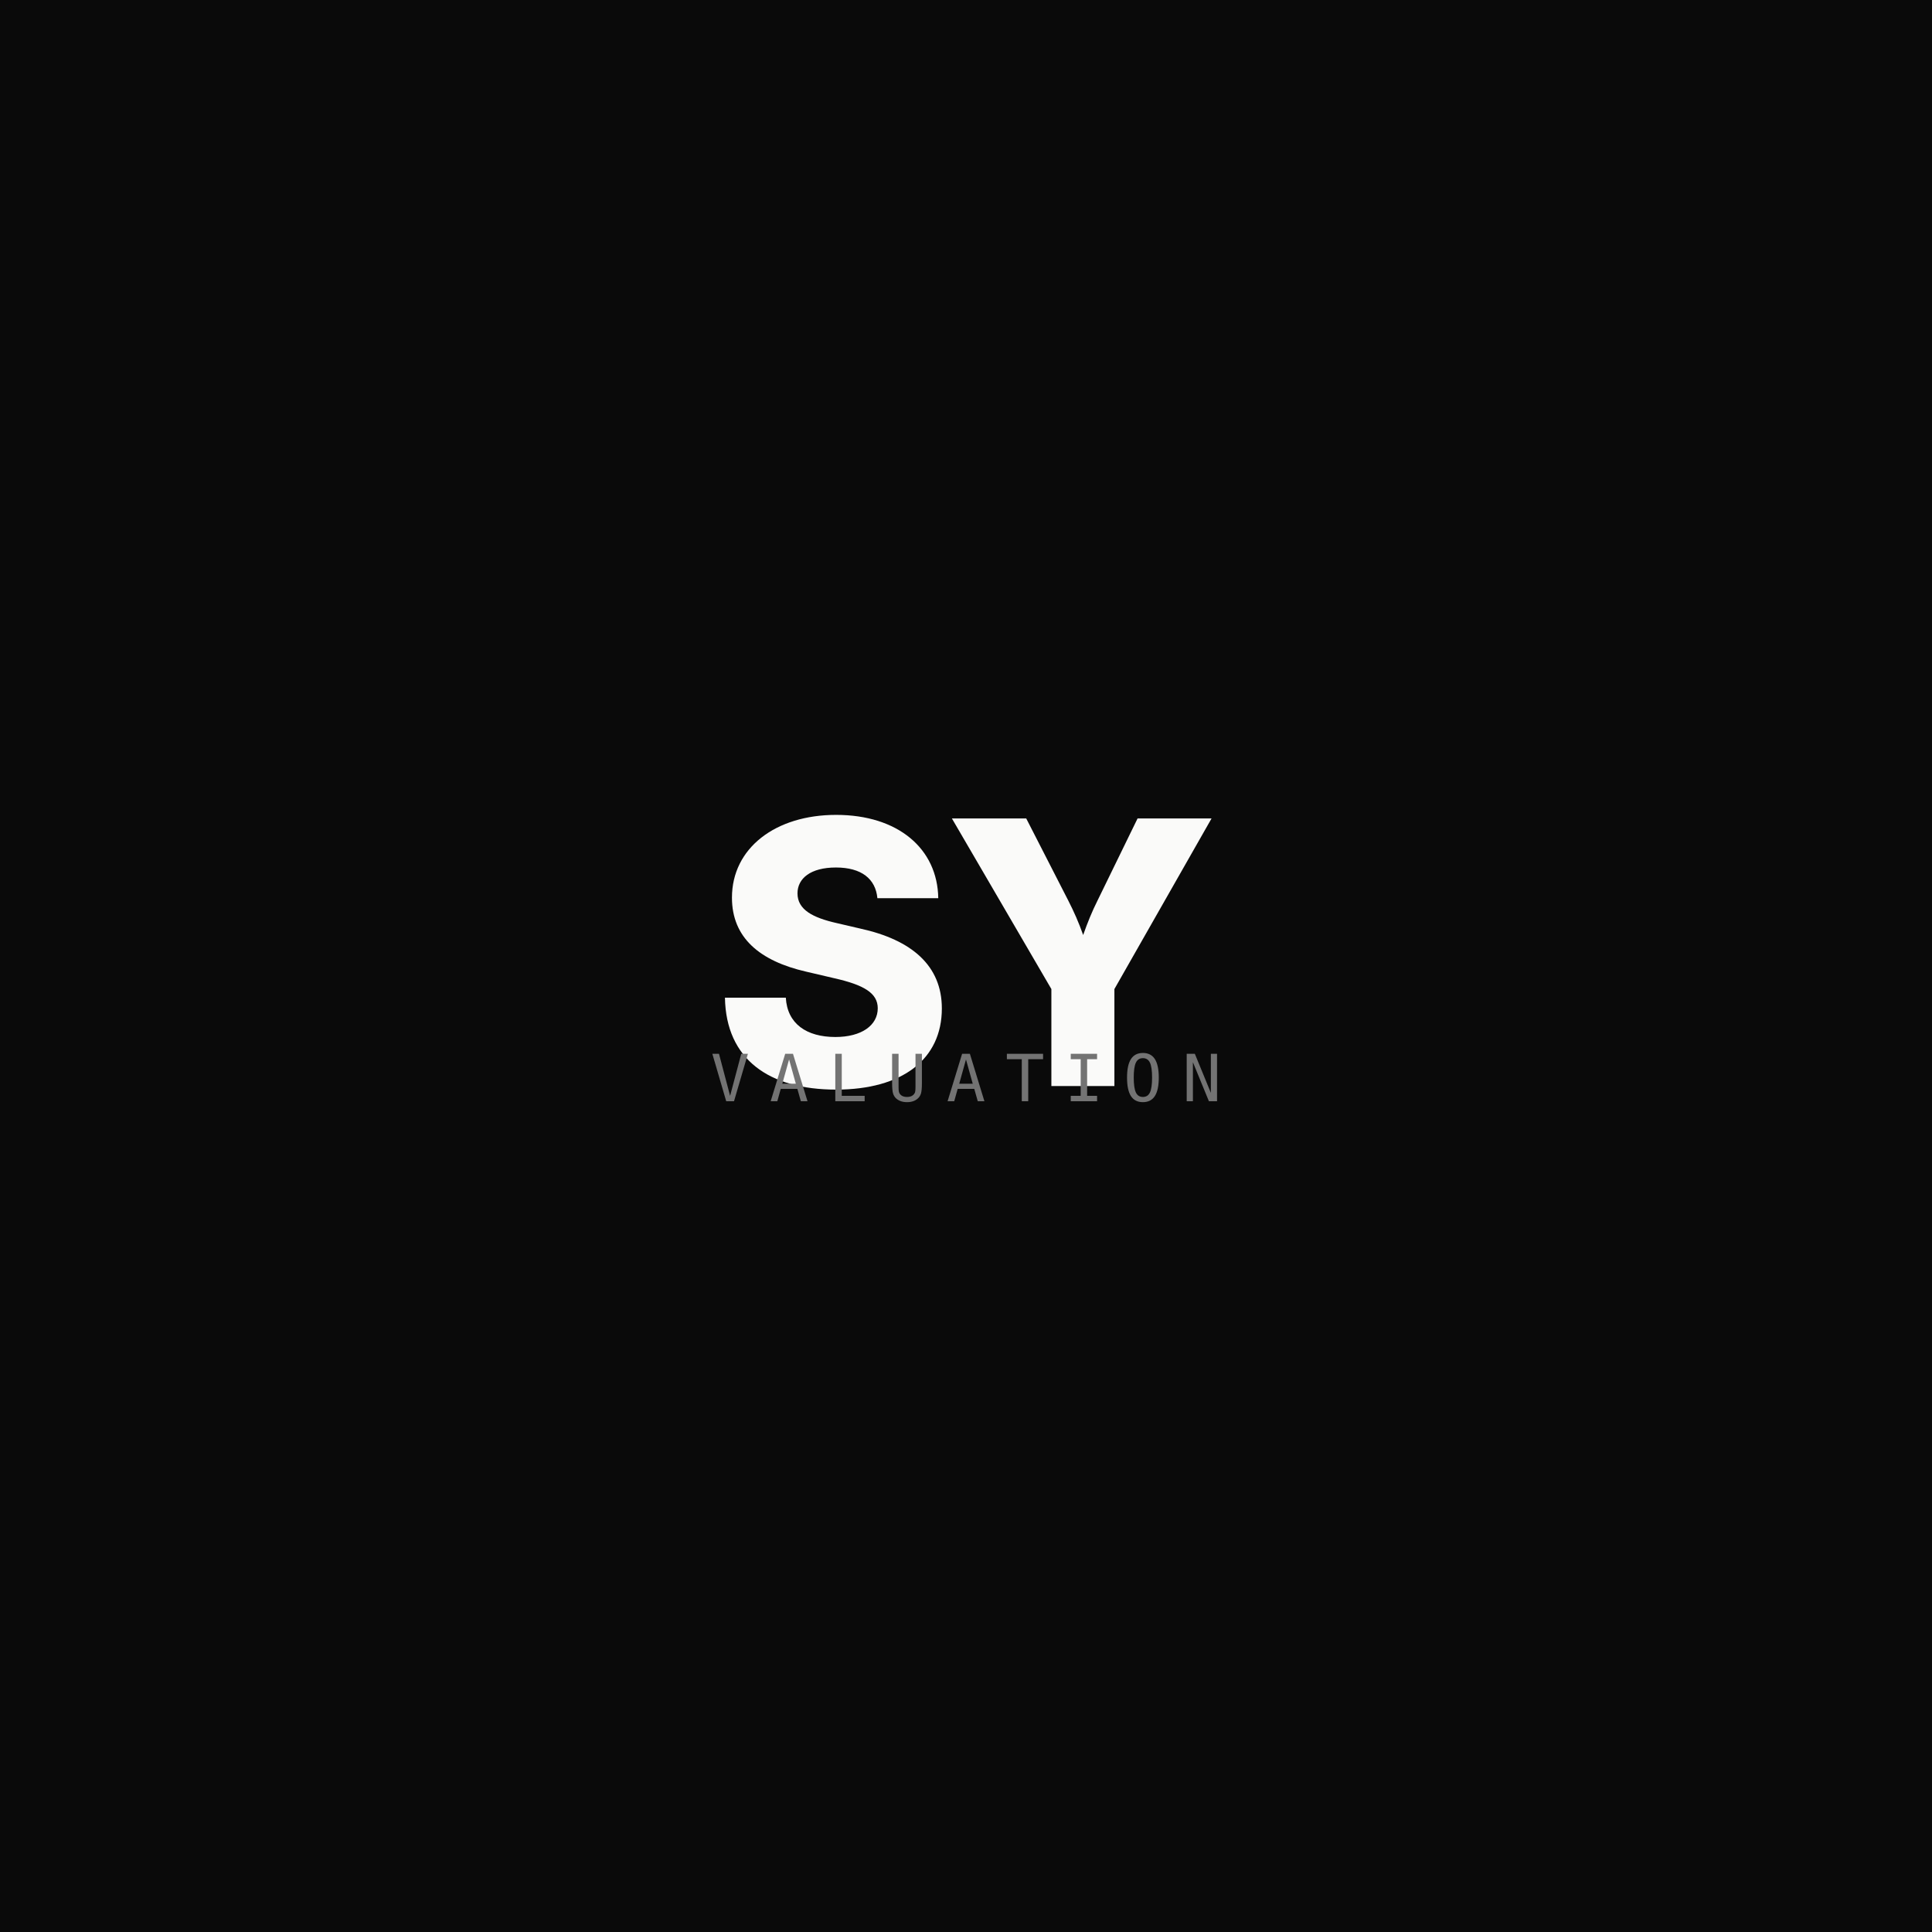
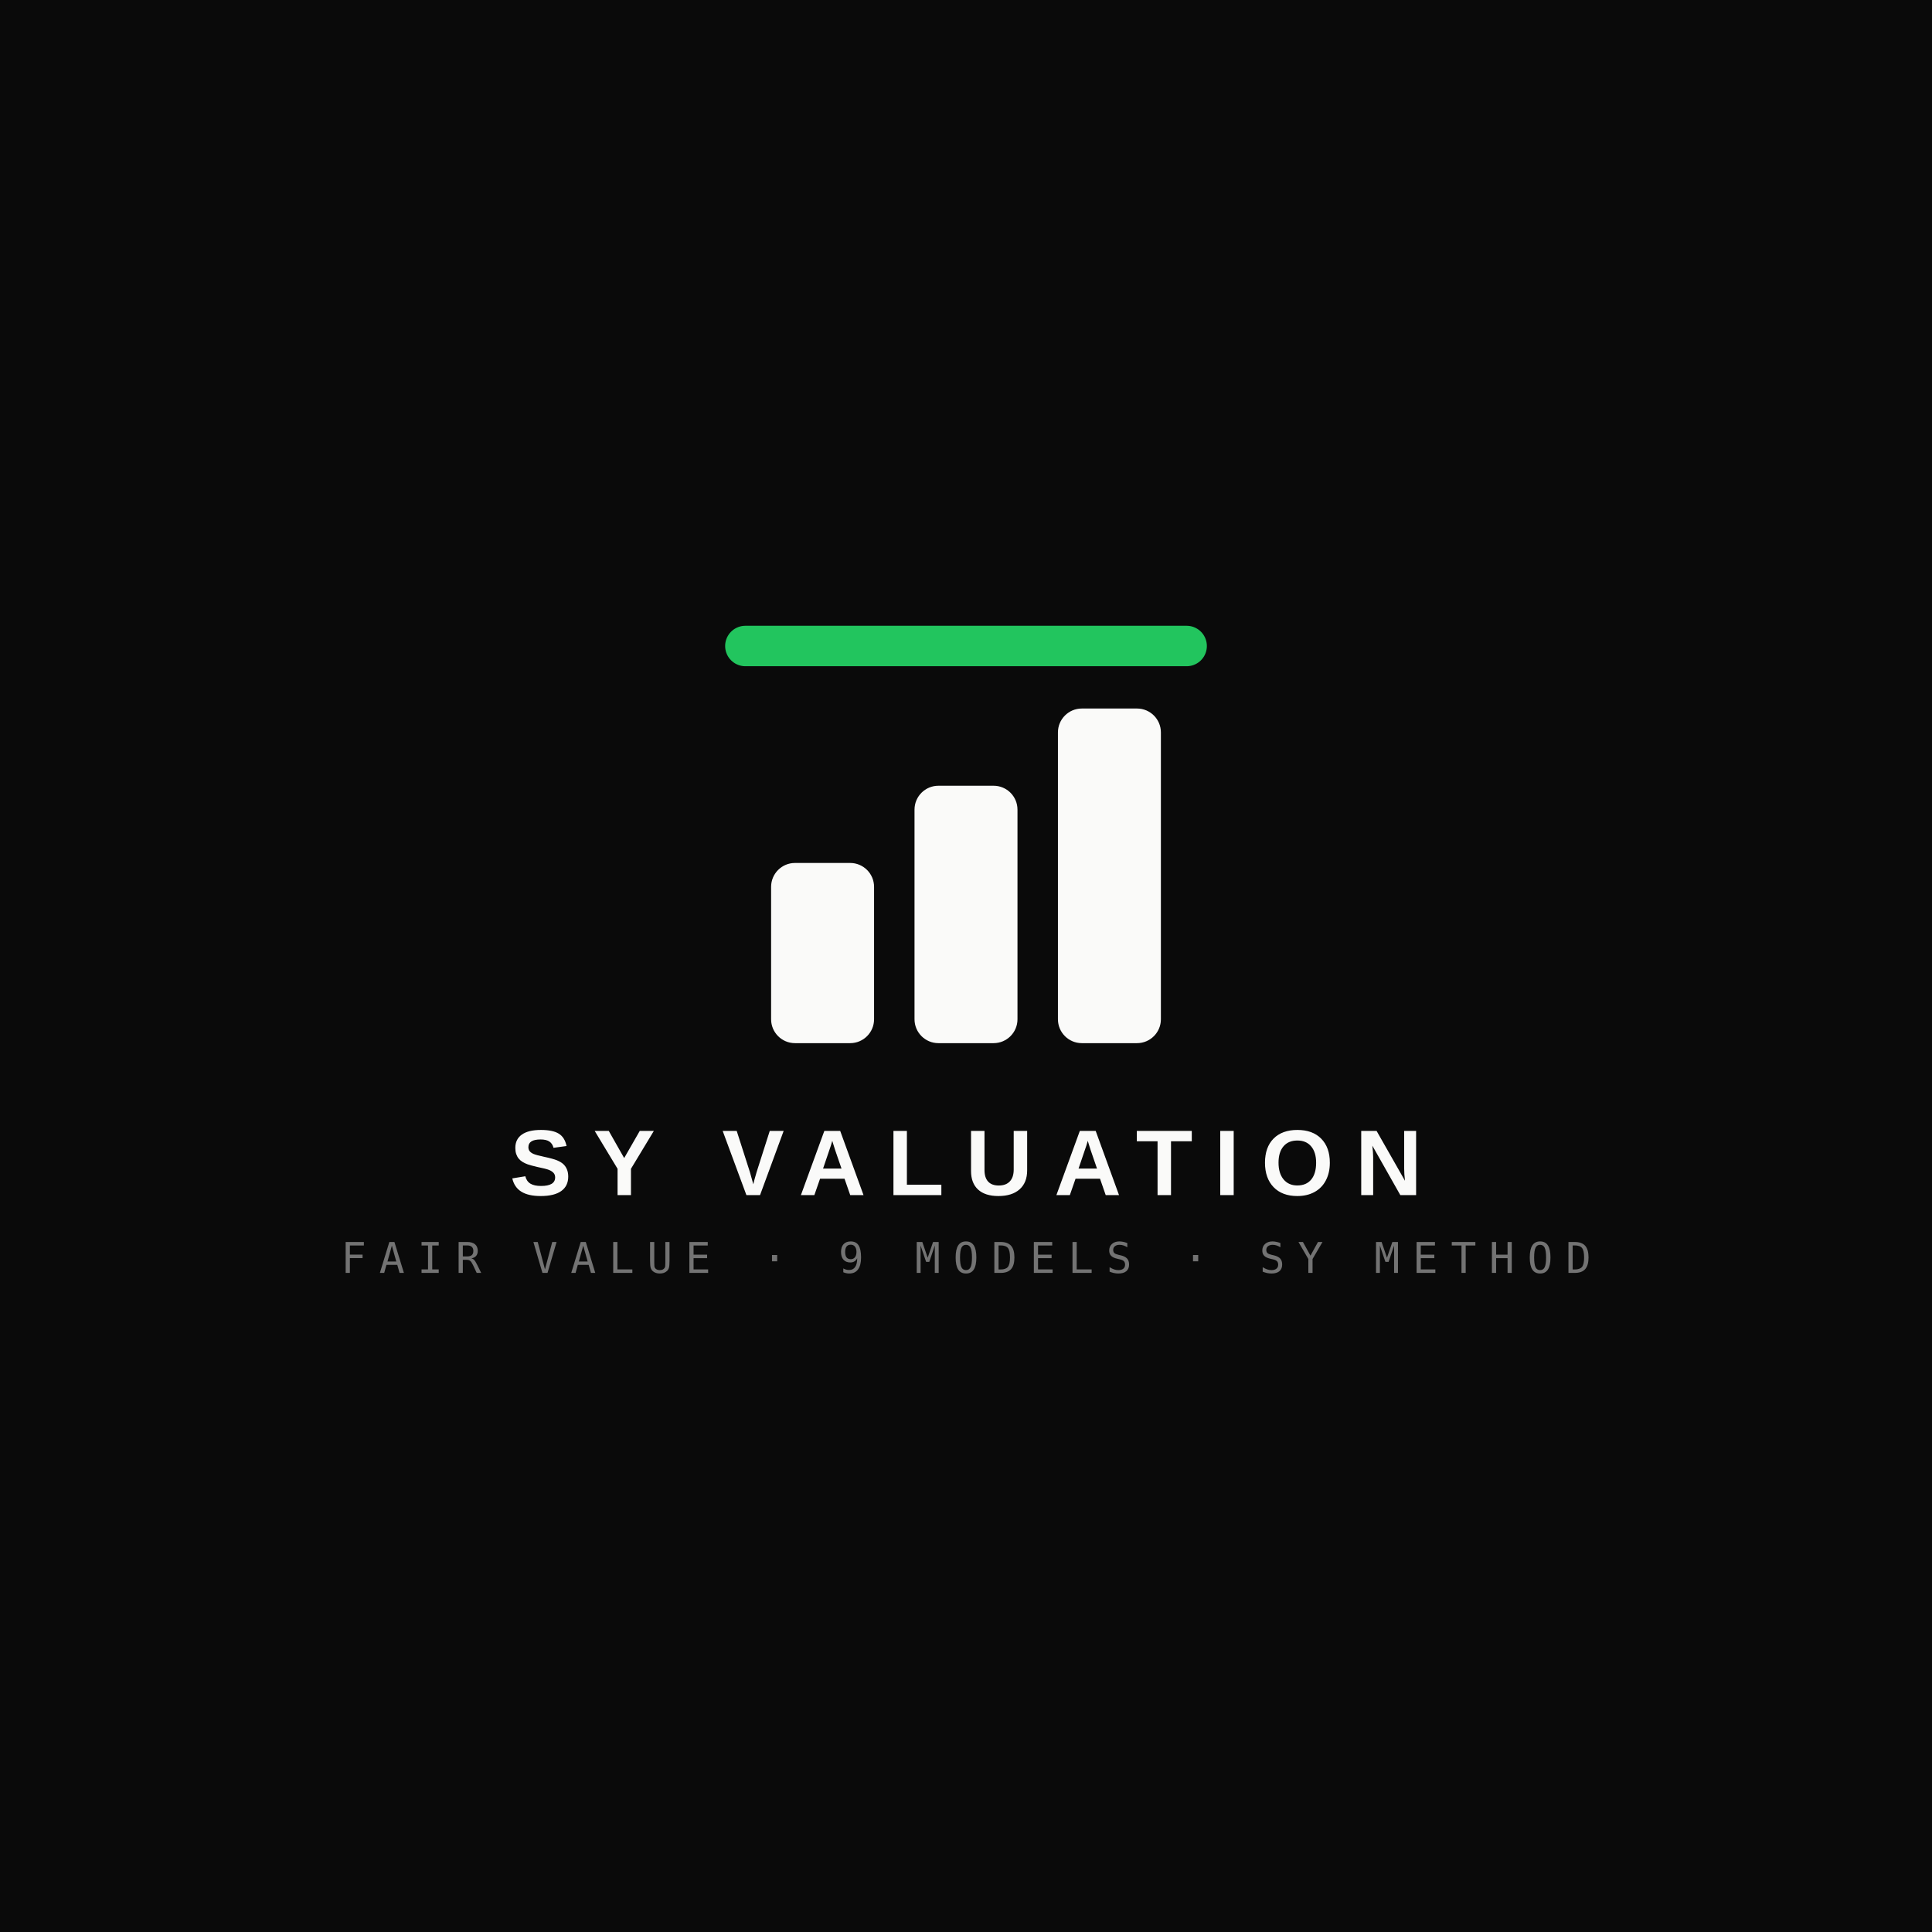
<svg xmlns="http://www.w3.org/2000/svg" viewBox="0 0 2732 2732" width="2732" height="2732">
  <rect width="2732" height="2732" fill="#0a0a0a" />
-   <text x="50%" y="49%" text-anchor="middle" dominant-baseline="middle" font-family="-apple-system,BlinkMacSystemFont,'Segoe UI',sans-serif" font-weight="800" font-size="520" letter-spacing="-16" fill="#fafaf9">SY</text>
-   <text x="50%" y="57%" text-anchor="middle" font-family="ui-monospace,Consolas,monospace" font-size="92" letter-spacing="28" fill="#737373">VALUATION</text>
+   <g transform="translate(1366 1180) scale(1.3) translate(-512 -517)">
+     <line x1="272" y1="312" x2="752" y2="312" stroke="#22c55e" stroke-width="44" stroke-linecap="round" />
+     <rect x="300" y="548" width="112" height="196" rx="26" fill="#fafaf9" />
+     <rect x="456" y="464" width="112" height="280" rx="26" fill="#fafaf9" />
+     <rect x="612" y="380" width="112" height="364" rx="26" fill="#fafaf9" />
+   </g>
+   <text x="50%" y="1690" text-anchor="middle" font-family="'Segoe UI','Helvetica Neue',Arial,'DejaVu Sans',sans-serif" font-weight="800" font-size="132" letter-spacing="30" fill="#fafaf9">SY VALUATION</text>
+   <text x="50%" y="1800" text-anchor="middle" font-family="Consolas,'DejaVu Sans Mono',monospace" font-size="60" letter-spacing="18" fill="#737373">FAIR VALUE · 9 MODELS · SY METHOD</text>
</svg>
